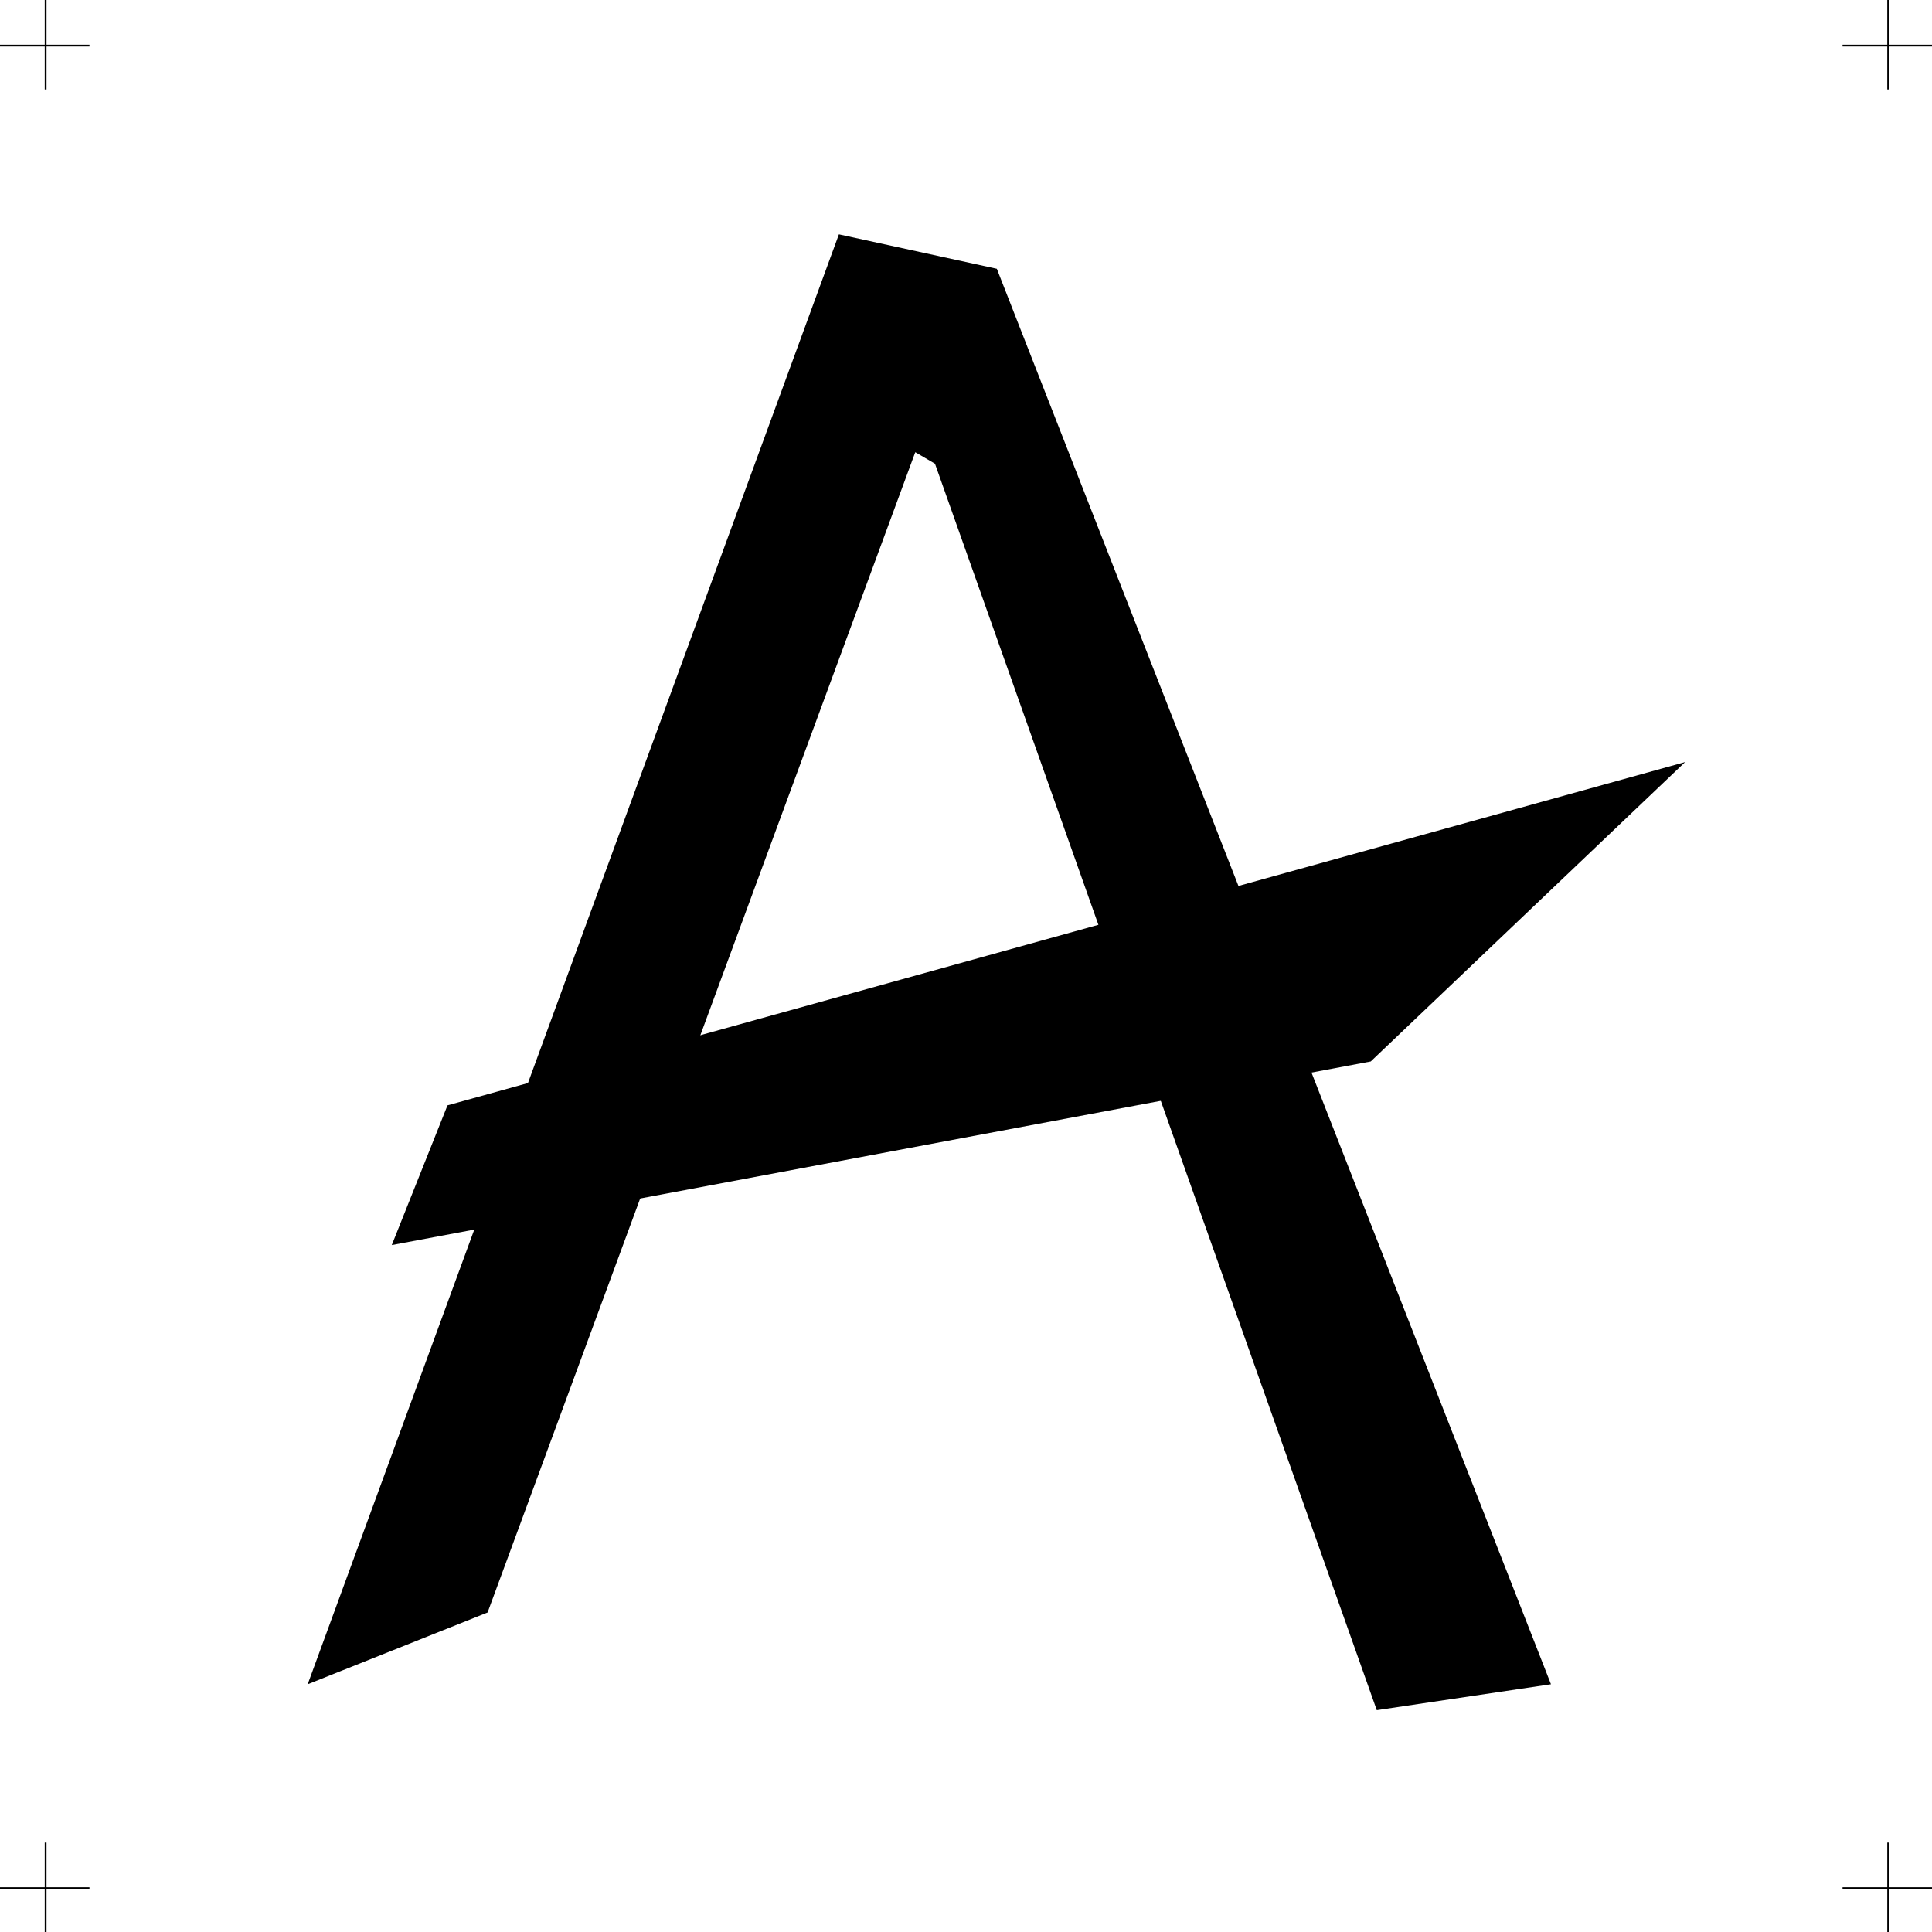
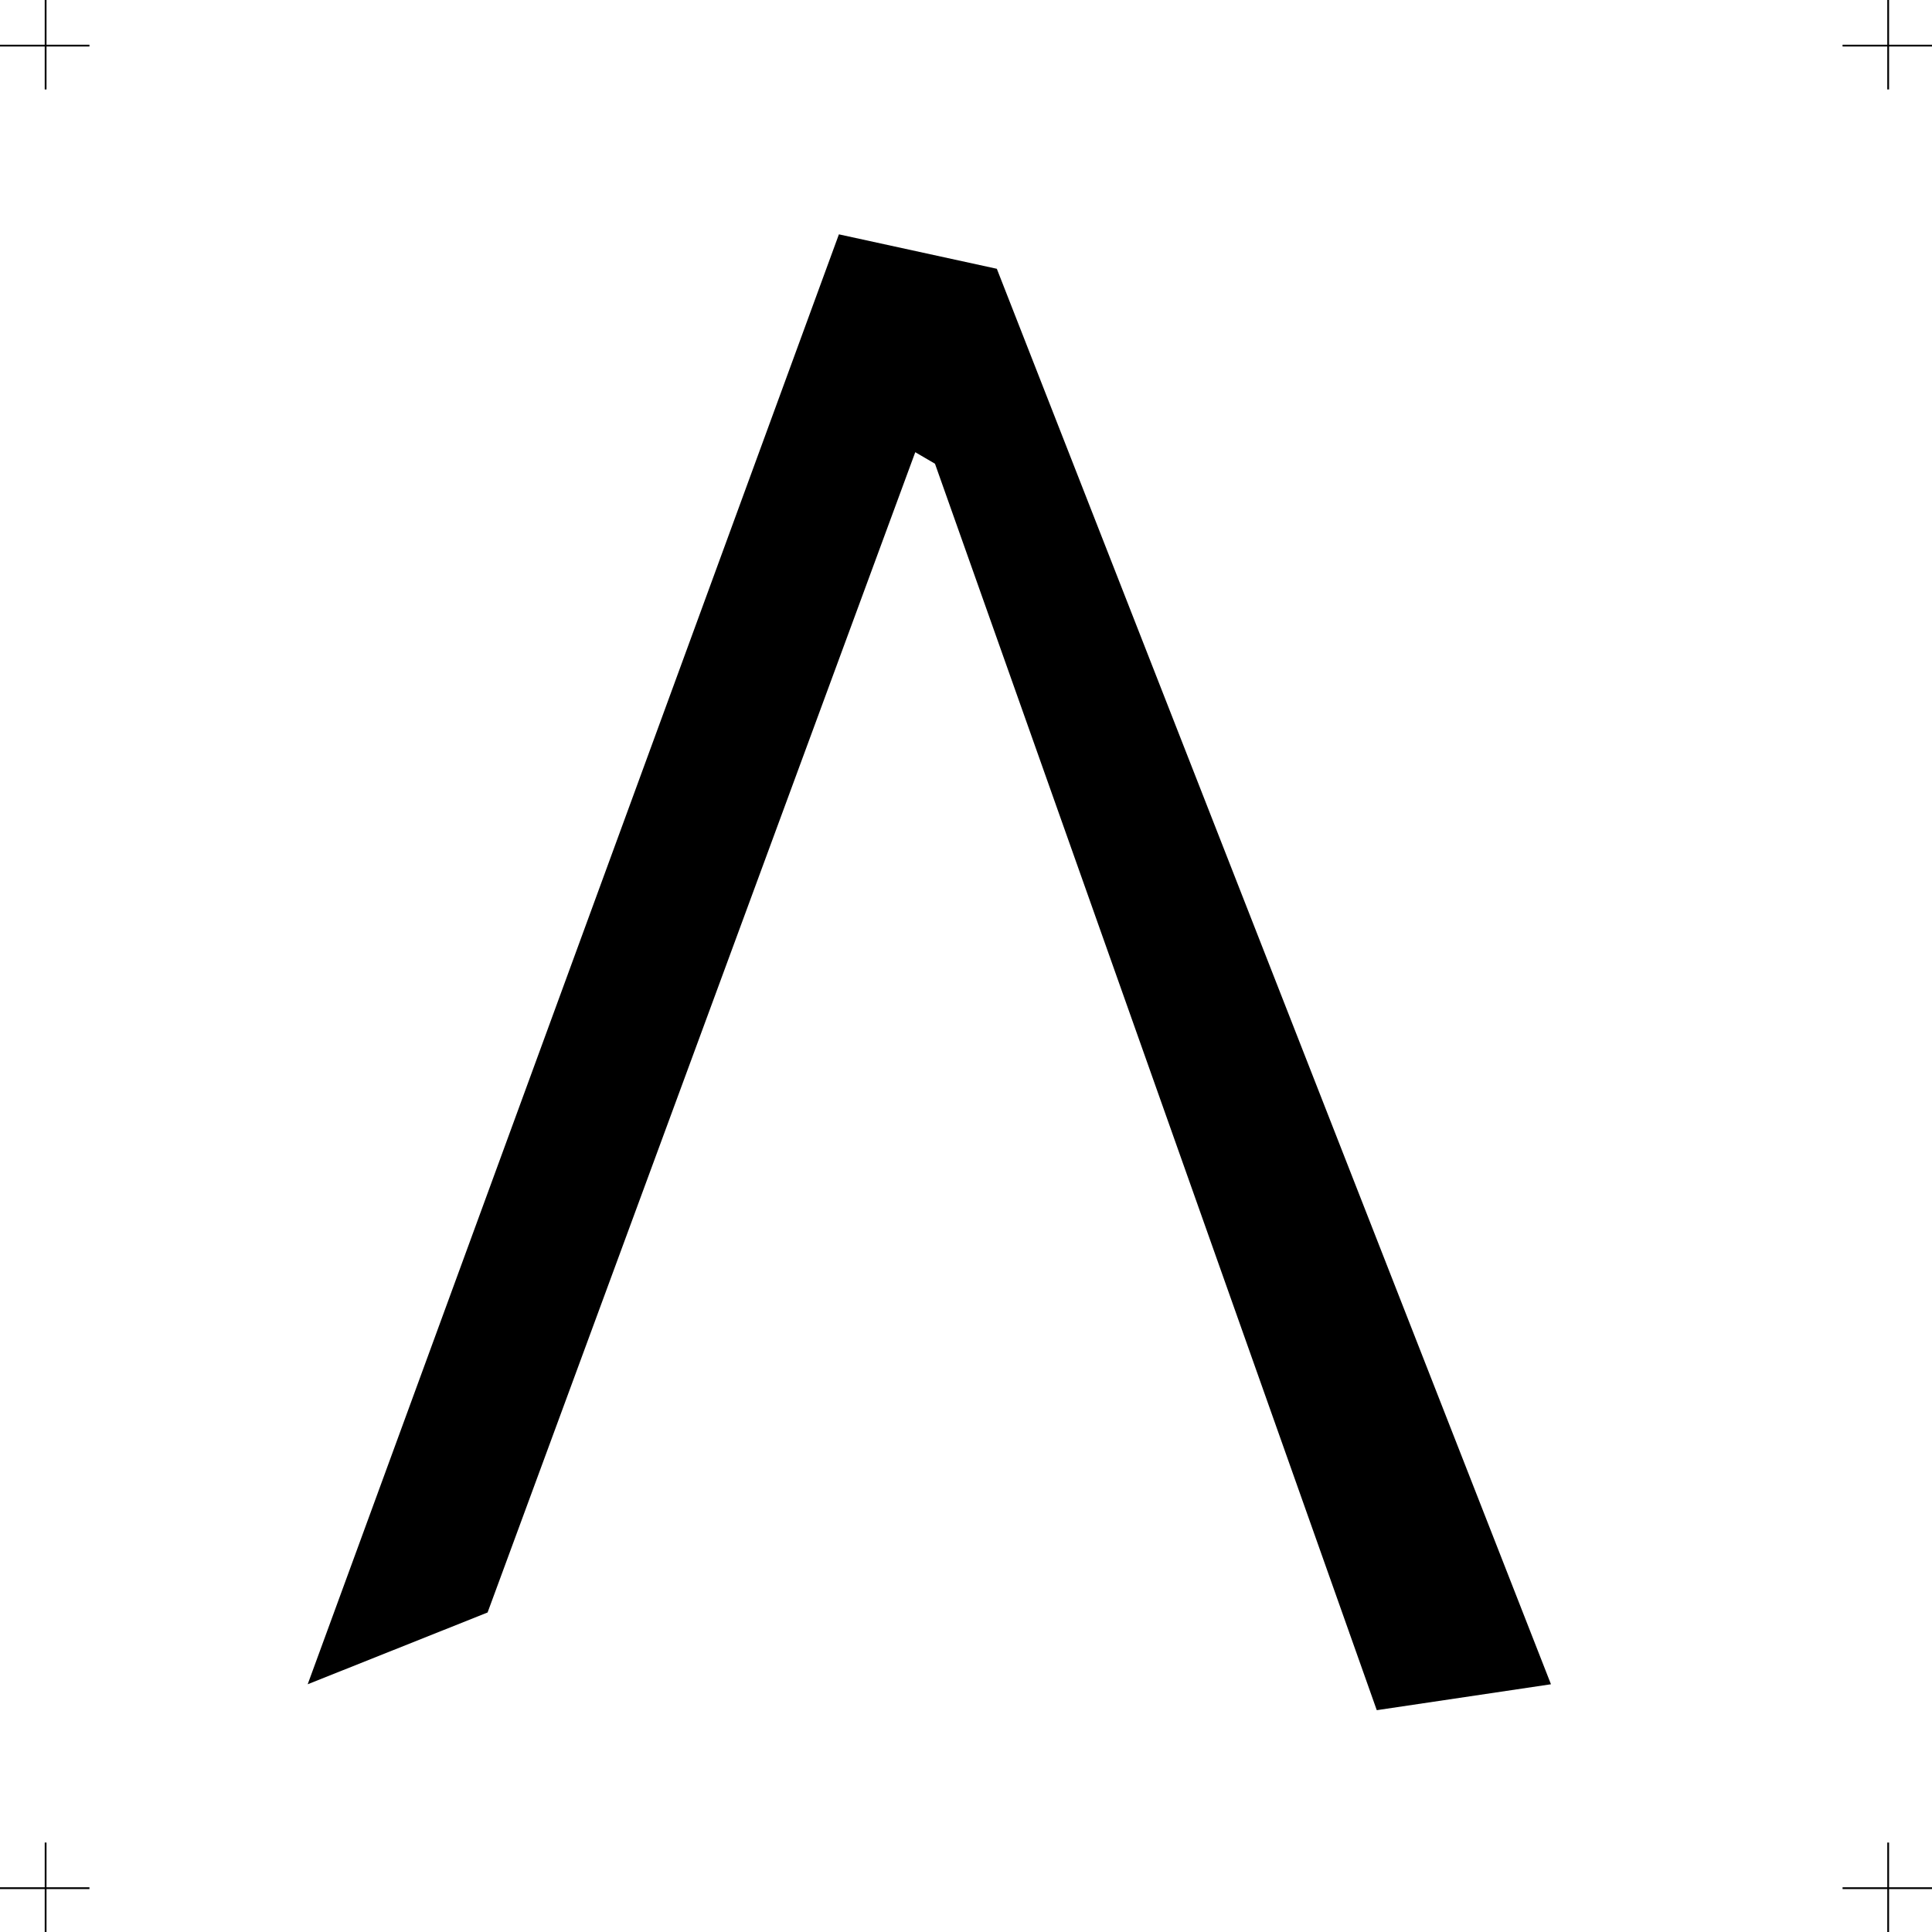
<svg xmlns="http://www.w3.org/2000/svg" width="1080" height="1080" viewBox="0 0 1080 1080" fill="none">
  <g clip-path="url(#clip0_1_2)">
    <rect width="1080" height="1080" fill="white" />
    <path d="M272.56 901.392L172 941.512L468.955 131L557.232 150.25L867 941.512L769.624 956L522.659 259.226L511.64 252.779L272.56 901.392Z" fill="black" />
-     <path d="M250.145 617.901L219 696L766.255 593.355L942 426L250.145 617.901Z" fill="black" />
+     <path d="M754.711 913.381L834.601 939.59L663 426.5L520 234.853L677 604L754.711 913.381Z" fill="black" />
    <line x1="25.5" y1="4.37114e-08" x2="25.5" y2="50" stroke="black" />
    <line x1="50" y1="25.5" x2="-4.37114e-08" y2="25.5" stroke="black" />
    <line x1="25.5" y1="1030" x2="25.5" y2="1080" stroke="black" />
    <line x1="50" y1="1055.5" x2="-4.37114e-08" y2="1055.5" stroke="black" />
    <line x1="1055.5" y1="4.37114e-08" x2="1055.5" y2="50" stroke="black" />
    <line x1="1080" y1="25.5" x2="1030" y2="25.5" stroke="black" />
    <line x1="1055.5" y1="1030" x2="1055.5" y2="1080" stroke="black" />
    <line x1="1080" y1="1055.5" x2="1030" y2="1055.5" stroke="black" />
  </g>
  <defs>
    <clipPath id="clip0_1_2">
      <rect width="1080" height="1080" fill="white" />
    </clipPath>
  </defs>
</svg>
